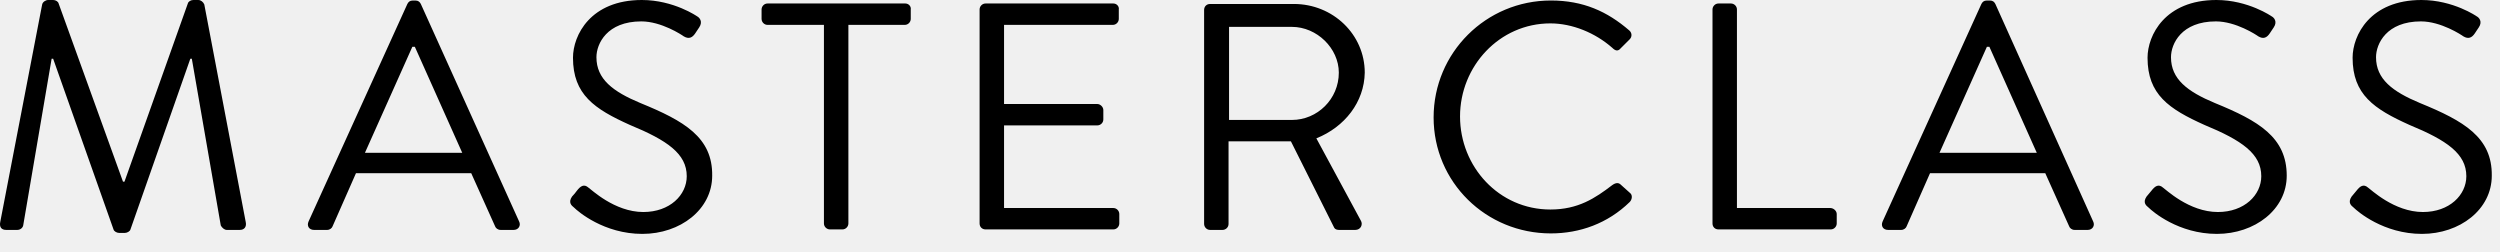
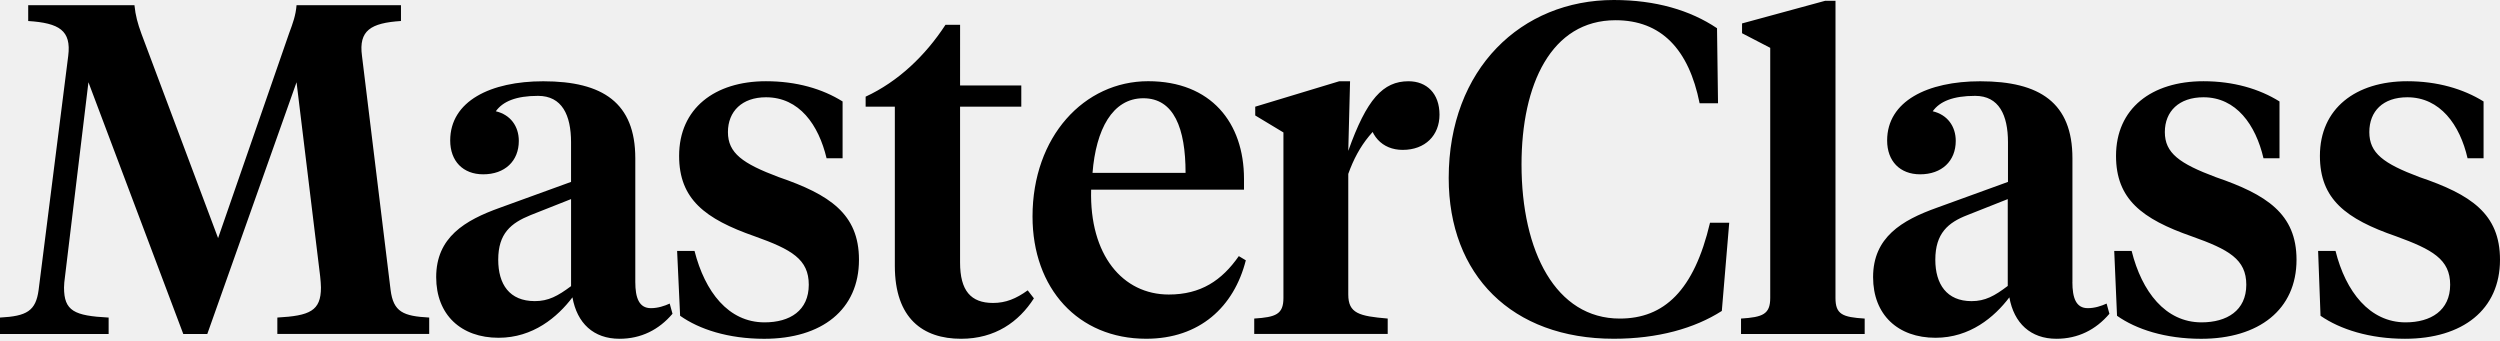
- <svg xmlns="http://www.w3.org/2000/svg" width="129px" height="13px" viewBox="0 0 129 13" version="1.1">
-   <defs />
-   <g id="Style-Guide-Refresh" stroke="none" stroke-width="1" fill="none" fill-rule="evenodd">
-     <g id="Course-Marketing---Enrolled-Alt-Copy" transform="translate(-96, -14)" fill="#000000">
-       <g id="Group-2">
-         <g id="Group-34-Copy" transform="translate(96, 13)">
-           <g id="Group-Copy-6" transform="translate(0, 1)">
-             <path d="M12.679,11.453 C12.73,11.684 12.627,11.864 12.37,11.864 L11.7,11.864 C11.572,11.864 11.443,11.736 11.392,11.633 L9.898,3.03 L9.821,3.03 L6.732,11.838 C6.706,11.941 6.552,12.018 6.449,12.018 L6.14,12.018 C6.037,12.018 5.882,11.941 5.857,11.838 L2.742,3.03 L2.664,3.03 L1.197,11.633 C1.171,11.761 1.043,11.864 0.888,11.864 L0.322,11.864 C0.064,11.864 -0.039,11.71 0.013,11.453 L2.175,0.231 C2.201,0.103 2.356,-1.42108547e-14 2.484,-1.42108547e-14 L2.742,-1.42108547e-14 C2.87,-1.42108547e-14 2.999,0.077 3.025,0.18 L6.346,9.373 L6.423,9.373 L9.692,0.18 C9.718,0.077 9.847,-1.42108547e-14 9.976,-1.42108547e-14 L10.233,-1.42108547e-14 C10.362,-1.42108547e-14 10.49,0.103 10.542,0.231 L12.679,11.453 L12.679,11.453 Z M26.786,11.427 C26.889,11.633 26.76,11.864 26.503,11.864 L25.834,11.864 C25.679,11.864 25.576,11.761 25.55,11.684 L24.315,8.937 L18.368,8.937 L17.158,11.684 C17.132,11.761 17.029,11.864 16.875,11.864 L16.206,11.864 C15.948,11.864 15.819,11.659 15.922,11.427 L21.02,0.205 C21.071,0.103 21.148,0.026 21.303,0.026 L21.431,0.026 C21.586,0.026 21.663,0.103 21.715,0.205 L26.786,11.427 L26.786,11.427 Z M23.851,7.884 C23.028,6.06 22.23,4.237 21.406,2.414 L21.277,2.414 L18.831,7.884 L23.851,7.884 L23.851,7.884 Z M33.042,5.316 C31.626,4.725 30.776,4.083 30.776,2.953 C30.776,2.26 31.317,1.104 33.093,1.104 C34.123,1.104 35.179,1.798 35.281,1.875 C35.539,2.029 35.719,1.952 35.874,1.721 C35.951,1.618 36.002,1.515 36.08,1.412 C36.285,1.104 36.08,0.899 35.977,0.847 C35.977,0.847 34.767,-1.42108547e-14 33.119,-1.42108547e-14 C30.467,-1.42108547e-14 29.566,1.823 29.566,2.979 C29.566,4.879 30.673,5.624 32.501,6.446 C34.432,7.242 35.436,7.935 35.436,9.091 C35.436,10.066 34.561,10.94 33.196,10.94 C31.703,10.94 30.493,9.758 30.364,9.681 C30.133,9.476 29.953,9.604 29.772,9.835 C29.695,9.938 29.618,10.041 29.515,10.144 C29.309,10.452 29.489,10.606 29.618,10.708 C29.824,10.914 31.163,12.069 33.145,12.069 C35.101,12.069 36.749,10.811 36.749,9.065 C36.775,7.088 35.307,6.24 33.042,5.316 L33.042,5.316 Z M46.712,0.18 L39.606,0.18 C39.426,0.18 39.297,0.334 39.297,0.488 L39.297,0.976 C39.297,1.13 39.426,1.284 39.606,1.284 L42.515,1.284 L42.515,11.53 C42.515,11.71 42.67,11.838 42.824,11.838 L43.468,11.838 C43.648,11.838 43.777,11.684 43.777,11.53 L43.777,1.284 L46.686,1.284 C46.866,1.284 46.995,1.13 46.995,0.976 L46.995,0.488 C47.021,0.334 46.892,0.18 46.712,0.18 L46.712,0.18 Z M57.447,0.18 L50.856,0.18 C50.676,0.18 50.547,0.334 50.547,0.488 L50.547,11.53 C50.547,11.71 50.676,11.838 50.856,11.838 L57.447,11.838 C57.627,11.838 57.756,11.684 57.756,11.53 L57.756,11.042 C57.756,10.888 57.627,10.734 57.447,10.734 L51.809,10.734 L51.809,6.471 L56.623,6.471 C56.777,6.471 56.932,6.343 56.932,6.163 L56.932,5.675 C56.932,5.521 56.777,5.367 56.623,5.367 L51.809,5.367 L51.809,1.284 L57.421,1.284 C57.601,1.284 57.73,1.13 57.73,0.976 L57.73,0.488 C57.756,0.334 57.627,0.18 57.447,0.18 L57.447,0.18 Z M67.924,7.139 L70.215,11.376 C70.344,11.582 70.215,11.864 69.932,11.864 L69.083,11.864 C68.928,11.864 68.851,11.787 68.825,11.71 L66.611,7.293 L63.393,7.293 L63.393,11.556 C63.393,11.736 63.239,11.864 63.084,11.864 L62.441,11.864 C62.261,11.864 62.132,11.71 62.132,11.556 L62.132,0.514 C62.132,0.334 62.261,0.205 62.441,0.205 L66.766,0.205 C68.774,0.205 70.421,1.772 70.421,3.749 C70.396,5.264 69.392,6.548 67.924,7.139 L67.924,7.139 Z M69.083,3.749 C69.083,2.491 67.95,1.387 66.663,1.387 L63.419,1.387 L63.419,6.189 L66.663,6.189 C67.976,6.189 69.083,5.11 69.083,3.749 L69.083,3.749 Z M83.602,9.502 C83.499,9.424 83.37,9.424 83.19,9.553 C82.315,10.221 81.44,10.811 79.998,10.811 C77.346,10.811 75.338,8.603 75.338,6.009 C75.338,3.415 77.372,1.207 79.998,1.207 C81.131,1.207 82.315,1.695 83.19,2.465 C83.37,2.645 83.499,2.645 83.628,2.491 L84.091,2.029 C84.22,1.9 84.22,1.695 84.065,1.566 C82.933,0.591 81.697,0.026 80.024,0.026 C76.677,0.026 73.974,2.722 73.974,6.06 C73.974,9.399 76.677,12.044 80.024,12.044 C81.517,12.044 82.958,11.53 84.091,10.426 C84.22,10.298 84.246,10.066 84.117,9.964 L83.602,9.502 L83.602,9.502 Z M94.44,10.734 L89.626,10.734 L89.626,0.488 C89.626,0.308 89.472,0.18 89.317,0.18 L88.674,0.18 C88.493,0.18 88.365,0.334 88.365,0.488 L88.365,11.53 C88.365,11.71 88.493,11.838 88.674,11.838 L94.466,11.838 C94.646,11.838 94.775,11.684 94.775,11.53 L94.775,11.042 C94.775,10.888 94.62,10.734 94.44,10.734 L94.44,10.734 Z M108.007,11.427 C108.11,11.633 107.981,11.864 107.724,11.864 L107.054,11.864 C106.9,11.864 106.797,11.761 106.771,11.684 L105.536,8.937 L99.589,8.937 L98.379,11.684 C98.353,11.761 98.25,11.864 98.096,11.864 L97.426,11.864 C97.169,11.864 97.04,11.659 97.143,11.427 L102.24,0.205 C102.292,0.103 102.369,0.026 102.524,0.026 L102.678,0.026 C102.832,0.026 102.91,0.103 102.961,0.205 L108.007,11.427 L108.007,11.427 Z M105.098,7.884 C104.274,6.06 103.476,4.237 102.652,2.414 L102.524,2.414 L100.078,7.884 L105.098,7.884 L105.098,7.884 Z M114.288,5.316 C112.872,4.725 112.023,4.083 112.023,2.953 C112.023,2.26 112.563,1.104 114.34,1.104 C115.37,1.104 116.425,1.798 116.528,1.875 C116.785,2.029 116.966,1.952 117.12,1.721 C117.197,1.618 117.249,1.515 117.326,1.412 C117.532,1.104 117.326,0.899 117.223,0.847 C117.223,0.847 116.013,-1.42108547e-14 114.366,-1.42108547e-14 C111.714,-1.42108547e-14 110.813,1.823 110.813,2.979 C110.813,4.879 111.92,5.624 113.748,6.446 C115.678,7.242 116.682,7.935 116.682,9.091 C116.682,10.066 115.807,10.94 114.443,10.94 C112.95,10.94 111.74,9.758 111.611,9.681 C111.379,9.476 111.199,9.604 111.019,9.835 C110.942,9.938 110.839,10.041 110.761,10.144 C110.555,10.452 110.736,10.606 110.864,10.708 C111.07,10.914 112.409,12.069 114.391,12.069 C116.348,12.069 117.995,10.811 117.995,9.065 C117.995,7.088 116.554,6.24 114.288,5.316 L114.288,5.316 Z M124.869,5.316 C123.453,4.725 122.603,4.083 122.603,2.953 C122.603,2.26 123.144,1.104 124.92,1.104 C125.95,1.104 127.006,1.798 127.109,1.875 C127.366,2.029 127.546,1.952 127.701,1.721 C127.778,1.618 127.829,1.515 127.907,1.412 C128.113,1.104 127.907,0.899 127.804,0.847 C127.804,0.847 126.594,-1.42108547e-14 124.946,-1.42108547e-14 C122.295,-1.42108547e-14 121.394,1.823 121.394,2.979 C121.394,4.879 122.5,5.624 124.328,6.446 C126.259,7.242 127.263,7.935 127.263,9.091 C127.263,10.066 126.388,10.94 125.023,10.94 C123.53,10.94 122.32,9.758 122.192,9.681 C121.96,9.476 121.78,9.604 121.599,9.835 C121.522,9.938 121.419,10.041 121.342,10.144 C121.136,10.452 121.316,10.606 121.445,10.708 C121.651,10.914 122.99,12.069 124.972,12.069 C126.928,12.069 128.576,10.811 128.576,9.065 C128.602,7.088 127.134,6.24 124.869,5.316 L124.869,5.316 Z" id="Shape" fill="#000000" />
-           </g>
-         </g>
-       </g>
-     </g>
+ <svg xmlns="http://www.w3.org/2000/svg" width="110" height="15" viewBox="0 0 110 15" fill="none">
+   <g clip-path="url(#clip0)">
+     <path d="M13.048 3.619L9.121 14.695H8.064L3.891 3.619L2.861 12.159C2.835 12.317 2.817 12.546 2.817 12.652C2.817 13.683 3.266 13.894 4.78 13.973V14.695H0V13.973C1.179 13.911 1.576 13.683 1.699 12.758L3.002 2.457C3.143 1.339 2.606 1.013 1.241 0.925V0.229H5.916C5.96 0.679 6.057 1.031 6.224 1.488L9.596 10.477L12.722 1.461C12.889 1.012 13.012 0.678 13.048 0.228H17.643V0.924C16.314 1.012 15.777 1.338 15.927 2.456L17.186 12.757C17.309 13.726 17.741 13.911 18.885 13.972V14.694H12.203V13.972C13.629 13.893 14.122 13.682 14.122 12.651C14.122 12.528 14.104 12.317 14.087 12.158L13.048 3.619ZM27.953 12.405C27.953 13.109 28.12 13.559 28.64 13.559C28.948 13.559 29.239 13.462 29.467 13.357L29.59 13.806C28.991 14.51 28.208 14.906 27.257 14.906C26.113 14.906 25.391 14.219 25.188 13.083C24.527 13.955 23.453 14.862 21.939 14.862C20.284 14.862 19.192 13.85 19.192 12.194C19.192 10.442 20.451 9.693 22.001 9.139L25.126 8.004V6.26C25.126 5.063 24.729 4.218 23.673 4.218C22.705 4.218 22.124 4.464 21.816 4.896C22.459 5.046 22.828 5.556 22.828 6.199C22.828 7.089 22.212 7.67 21.261 7.67C20.372 7.67 19.809 7.089 19.809 6.182C19.809 4.448 21.587 3.576 23.903 3.576C26.527 3.576 27.953 4.527 27.953 6.966V12.405ZM25.127 12.59V8.76L23.348 9.464C22.477 9.816 21.922 10.274 21.922 11.427C21.922 12.51 22.415 13.249 23.533 13.249C24.132 13.25 24.546 13.022 25.127 12.59ZM29.925 13.894L29.793 11.041H30.559C31.017 12.837 32.047 14.184 33.64 14.184C34.759 14.184 35.586 13.665 35.586 12.528C35.586 11.41 34.838 10.979 33.209 10.398C31.016 9.632 29.881 8.76 29.881 6.858C29.881 4.772 31.448 3.574 33.702 3.574C35.049 3.574 36.185 3.909 37.074 4.464V6.965H36.37C36.018 5.494 35.173 4.28 33.702 4.28C32.654 4.28 32.029 4.896 32.029 5.812C32.029 6.736 32.672 7.195 34.265 7.793C36.493 8.559 37.795 9.404 37.795 11.429C37.795 13.622 36.167 14.907 33.622 14.907C32.047 14.906 30.77 14.492 29.925 13.894ZM42.243 3.76H44.937V4.693H42.243V11.551C42.243 12.792 42.718 13.33 43.695 13.33C44.25 13.33 44.708 13.144 45.219 12.775L45.492 13.127C44.832 14.157 43.792 14.906 42.287 14.906C40.614 14.906 39.373 14.017 39.373 11.701V4.693H38.088V4.253C39.514 3.592 40.711 2.457 41.601 1.092H42.244L42.243 3.76ZM54.736 7.871V8.346H48.01C47.931 11.225 49.401 12.959 51.426 12.959C52.834 12.959 53.759 12.343 54.508 11.269L54.816 11.454C54.297 13.497 52.791 14.905 50.431 14.905C47.438 14.905 45.431 12.695 45.431 9.525C45.431 6.012 47.703 3.573 50.52 3.573C53.283 3.575 54.736 5.397 54.736 7.871ZM48.071 7.607H52.165C52.165 5.644 51.654 4.323 50.307 4.323C48.943 4.323 48.221 5.705 48.071 7.607ZM75.549 1.242L75.593 4.544H74.783C74.308 2.167 73.093 0.89 71.085 0.89C68.25 0.89 66.947 3.716 66.947 7.238C66.947 11.076 68.461 14.017 71.27 14.017C73.216 14.017 74.536 12.793 75.241 9.799H76.086L75.76 13.682C74.563 14.448 72.943 14.905 71.006 14.905C66.515 14.905 63.743 12.096 63.743 7.835C63.743 3.02 66.948 0 71.006 0C72.846 0 74.369 0.449 75.549 1.242ZM80.761 13.11C80.761 13.832 81.069 13.956 82.046 14.017V14.695H76.605V14.017C77.556 13.955 77.89 13.832 77.89 13.11V2.105L76.65 1.462V1.031L80.304 0.036H80.762L80.761 13.11ZM88.341 12.581V8.761L86.563 9.465C85.717 9.791 85.154 10.267 85.154 11.428C85.154 12.502 85.656 13.25 86.748 13.25C87.347 13.25 87.76 13.022 88.341 12.581ZM93.149 13.894L93.026 11.041H93.792C94.241 12.837 95.28 14.184 96.865 14.184C97.983 14.184 98.837 13.665 98.837 12.528C98.837 11.41 98.071 10.979 96.433 10.398C94.241 9.632 93.105 8.76 93.105 6.858C93.105 4.772 94.672 3.574 96.952 3.574C98.272 3.574 99.408 3.909 100.298 4.464V6.965H99.594C99.251 5.494 98.396 4.28 96.953 4.28C95.879 4.28 95.253 4.896 95.253 5.812C95.253 6.736 95.896 7.195 97.49 7.793C99.726 8.559 101.047 9.404 101.047 11.429C101.047 13.622 99.392 14.907 96.848 14.907C95.279 14.906 93.994 14.492 93.149 13.894ZM102.103 13.894L101.997 11.041H102.763C103.212 12.837 104.268 14.184 105.844 14.184C106.953 14.184 107.807 13.665 107.807 12.528C107.807 11.41 107.024 10.979 105.43 10.398C103.211 9.632 102.076 8.76 102.076 6.858C102.076 4.772 103.652 3.574 105.923 3.574C107.243 3.574 108.379 3.909 109.277 4.464V6.965H108.573C108.238 5.494 107.366 4.28 105.923 4.28C104.848 4.28 104.25 4.896 104.25 5.812C104.25 6.736 104.866 7.195 106.46 7.793C108.715 8.558 110 9.403 110 11.428C110 13.621 108.363 14.906 105.818 14.906C104.268 14.906 102.965 14.492 102.103 13.894ZM91.185 12.405C91.185 13.109 91.343 13.559 91.863 13.559C92.171 13.559 92.462 13.462 92.691 13.357L92.814 13.806C92.215 14.51 91.431 14.906 90.481 14.906C89.346 14.906 88.614 14.219 88.412 13.083C87.752 13.955 86.678 14.862 85.163 14.862C83.508 14.862 82.416 13.85 82.416 12.194C82.416 10.442 83.675 9.693 85.225 9.139L88.351 8.004V6.26C88.351 5.063 87.955 4.218 86.907 4.218C85.93 4.218 85.348 4.464 85.04 4.896C85.683 5.046 86.053 5.556 86.053 6.199C86.053 7.089 85.436 7.67 84.486 7.67C83.597 7.67 83.034 7.089 83.034 6.182C83.034 4.448 84.812 3.576 87.128 3.576C89.761 3.576 91.187 4.527 91.187 6.966V12.405H91.185ZM60.212 4.94C60.212 5.952 60.811 6.595 61.718 6.595C62.713 6.595 63.338 5.952 63.338 5.046C63.338 4.113 62.775 3.575 61.974 3.575C60.856 3.575 60.134 4.359 59.324 6.639L59.403 3.575H58.928L55.23 4.694V5.08L56.471 5.828V13.109C56.471 13.831 56.136 13.955 55.186 14.016V14.694H61.059V14.016C59.8 13.91 59.324 13.787 59.324 12.959V7.651C59.782 6.365 60.504 5.476 61.701 4.772L60.212 4.94Z" fill="#000" />
  </g>
+   <defs>
+     <clipPath id="clip0">
+       <rect width="110" height="14.907" fill="white" />
+     </clipPath>
+   </defs>
</svg>
